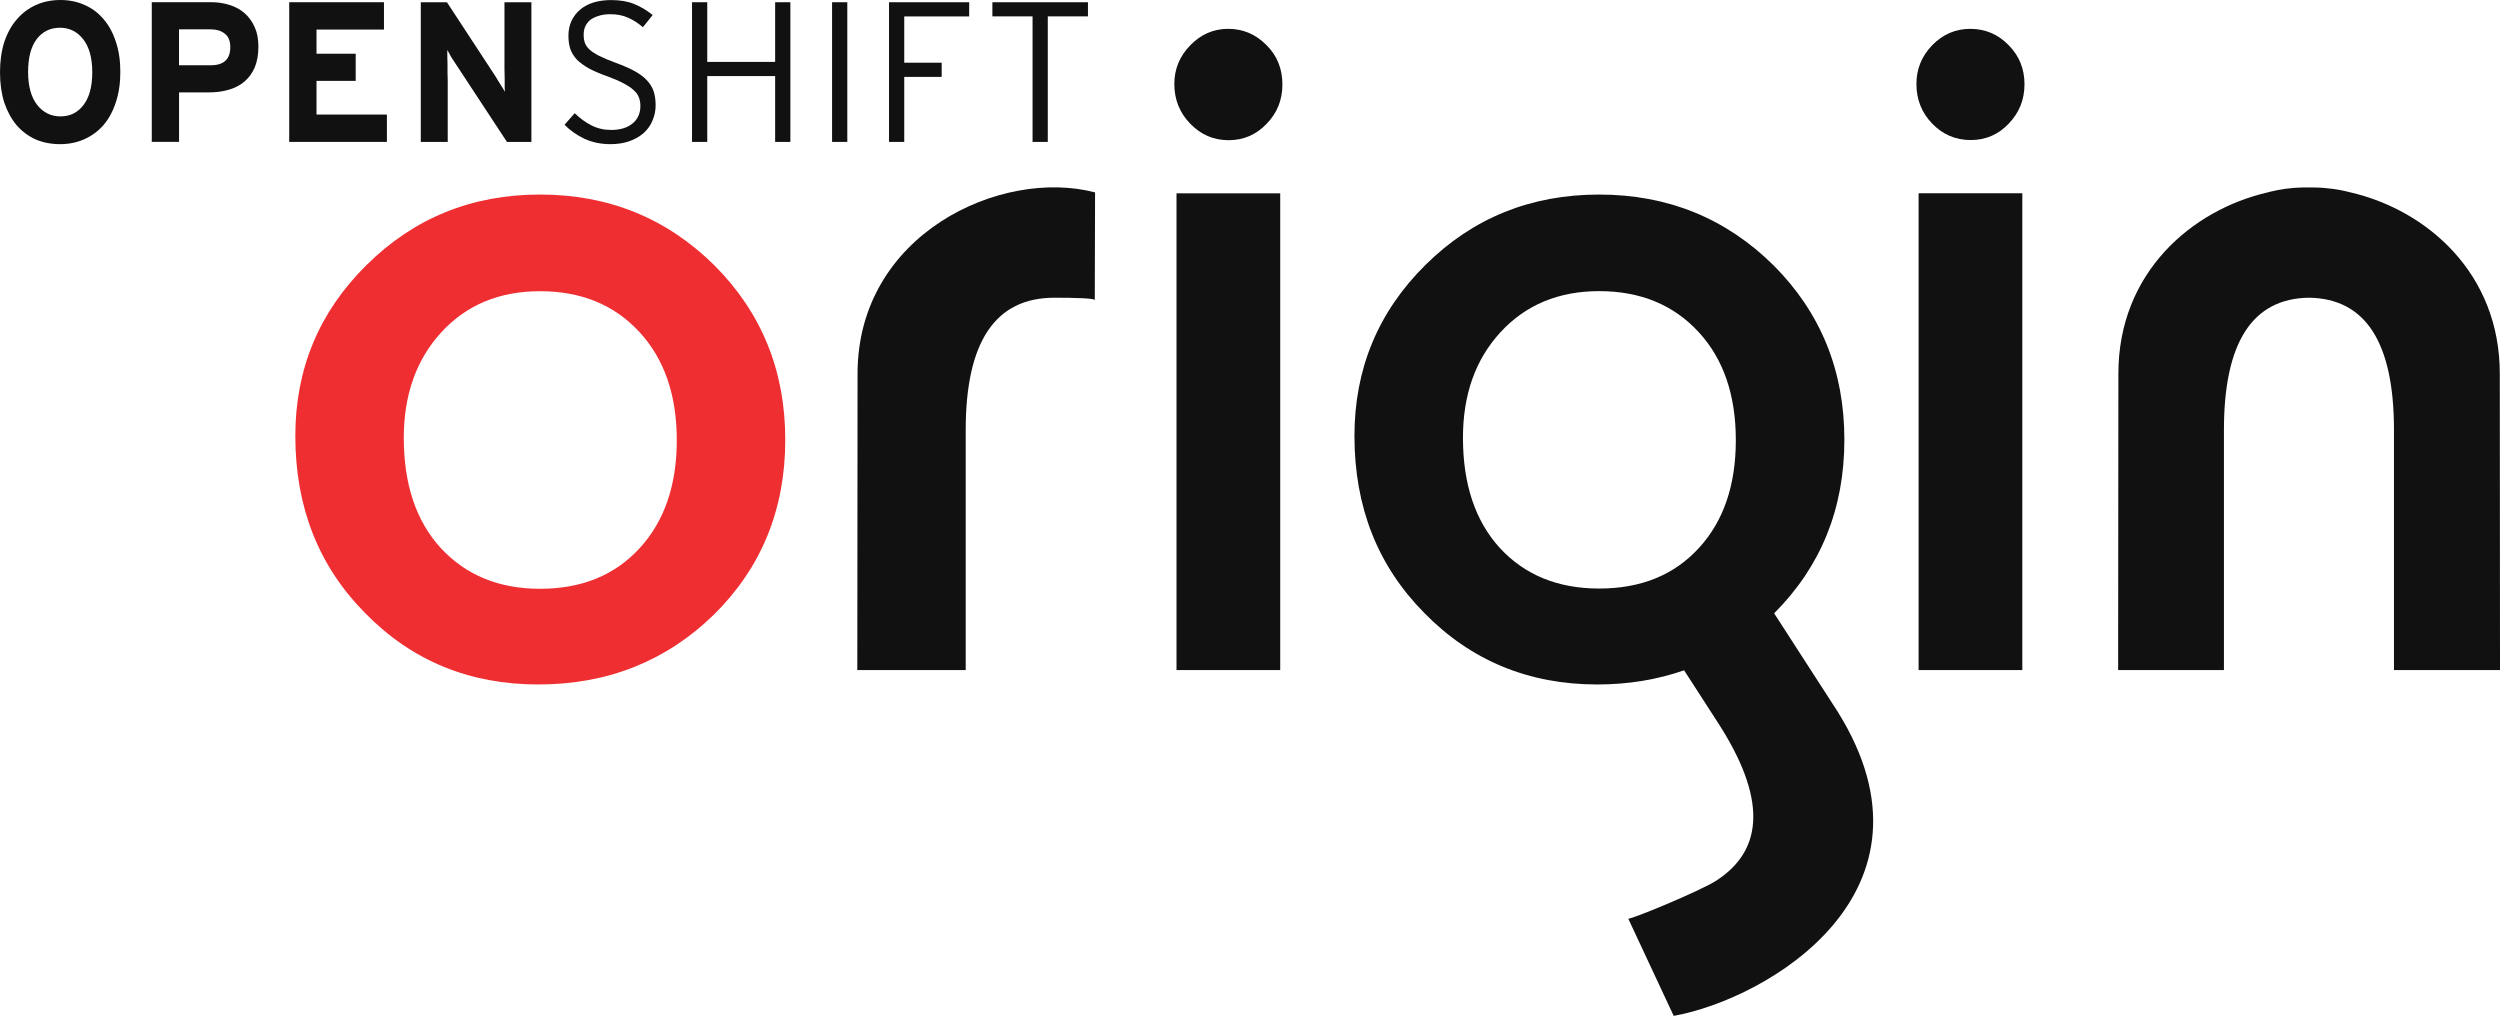
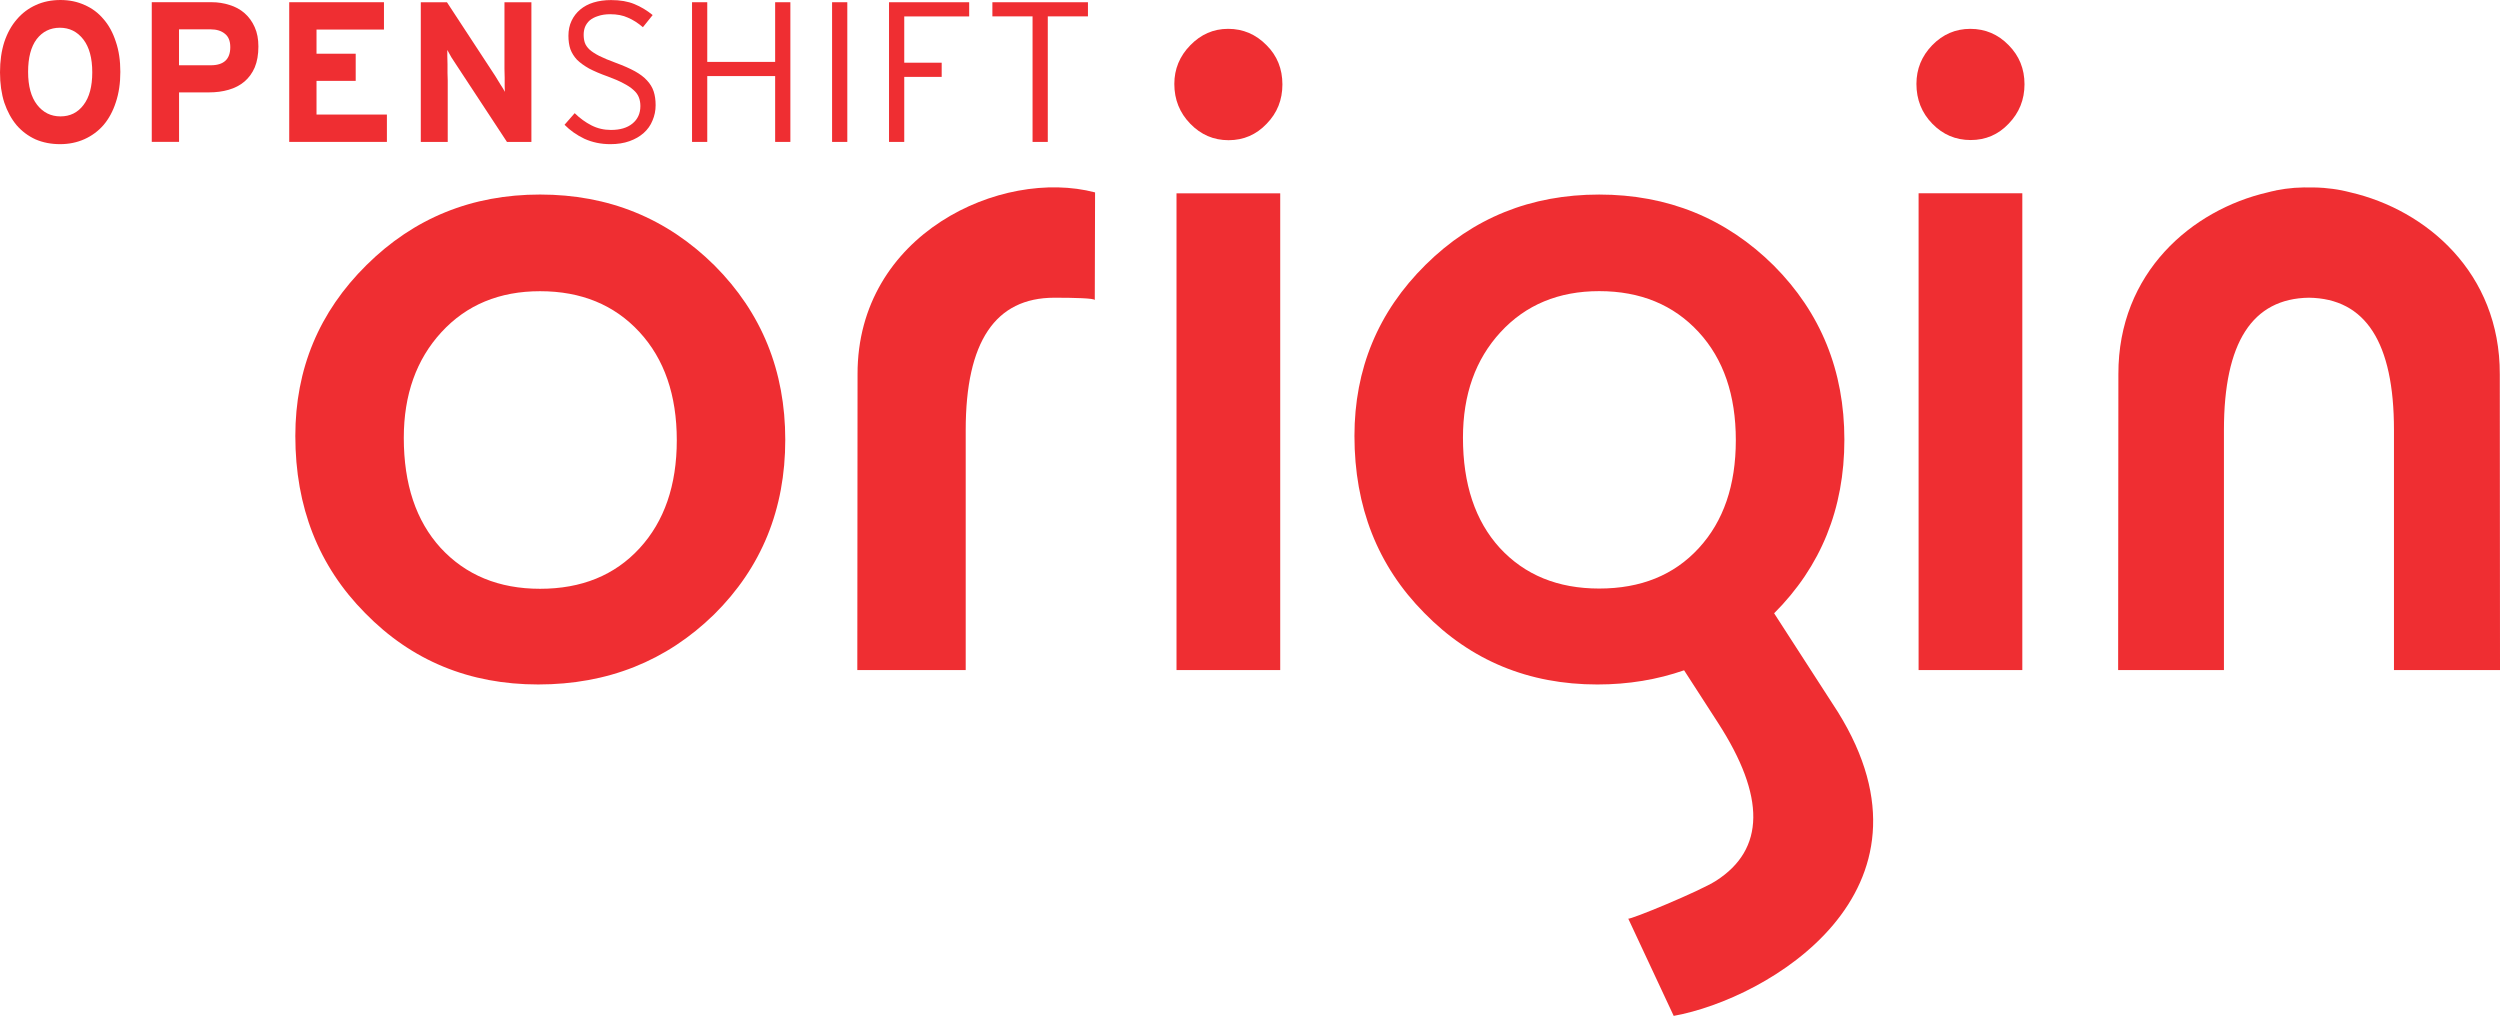
<svg xmlns="http://www.w3.org/2000/svg" version="1.1" id="Layer_1" x="0px" y="0px" width="400px" height="162.542px" viewBox="-134 -54.452 400 162.542" enable-background="new -134 -54.452 400 162.542" xml:space="preserve">
  <g id="layer1_1_" transform="translate(400.89 -415.98)">
    <g id="g3187_1_">
      <g id="g6186_1_" transform="matrix(1.6755 0 0 -1.6917 -334.84 486.75)">
        <path id="path6188_1_" fill="#EF2E32" d="M-80.838,32.61c0-4.385,1.17-7.853,3.512-10.401c2.4-2.58,5.567-3.875,9.5-3.875     c3.963,0,7.13,1.276,9.5,3.828c2.37,2.55,3.558,5.96,3.558,10.225c0,4.263-1.185,7.669-3.558,10.223     c-2.403,2.582-5.57,3.869-9.5,3.869c-3.873,0-7.013-1.287-9.412-3.869C-79.638,40.026-80.838,36.691-80.838,32.61      M-91.195,32.792c0,6.333,2.264,11.724,6.801,16.165c4.533,4.443,10.054,6.665,16.57,6.665c6.542,0,12.097-2.237,16.661-6.71     c4.503-4.475,6.754-9.966,6.754-16.48c0-6.574-2.266-12.083-6.8-16.528c-4.564-4.413-10.164-6.619-16.794-6.619     c-6.576,0-12.084,2.251-16.528,6.754C-88.977,20.482-91.195,26.068-91.195,32.792" />
      </g>
-       <path id="path6194_1_" fill="#111111" d="M-338.385,366.142c-2.361,0-4.363,0.888-6.058,2.627    c-1.697,1.734-2.555,3.803-2.555,6.191c0,2.513,0.861,4.628,2.555,6.372c1.694,1.743,3.725,2.628,6.125,2.628    s4.436-0.885,6.092-2.628c1.695-1.737,2.521-3.83,2.521-6.3c0-2.462-0.826-4.563-2.521-6.256    C-333.929,367.033-335.985,366.145-338.385,366.142L-338.385,366.142L-338.385,366.142z M-346.649,392.456v76.282h16.594v-76.282    H-346.649L-346.649,392.456z" />
-       <path id="path6196_1_" fill="#111111" d="M-211.319,468.735h-16.596v-76.282h16.596V468.735L-211.319,468.735z M-228.261,374.951    c0-2.388,0.846-4.457,2.536-6.2c1.695-1.734,3.72-2.607,6.081-2.607c2.397,0,4.445,0.873,6.135,2.607    c1.689,1.705,2.539,3.788,2.539,6.256c0,2.468-0.85,4.575-2.539,6.315c-1.651,1.743-3.679,2.613-6.075,2.613    c-2.403,0-4.445-0.87-6.138-2.613C-227.415,379.583-228.261,377.458-228.261,374.951" />
+       <path id="path6194_1_" fill="#EF2E32" d="M-338.385,366.142c-2.361,0-4.363,0.888-6.058,2.627    c-1.697,1.734-2.555,3.803-2.555,6.191c0,2.513,0.861,4.628,2.555,6.372c1.694,1.743,3.725,2.628,6.125,2.628    s4.436-0.885,6.092-2.628c1.695-1.737,2.521-3.83,2.521-6.3c0-2.462-0.826-4.563-2.521-6.256    C-333.929,367.033-335.985,366.145-338.385,366.142L-338.385,366.142L-338.385,366.142z M-346.649,392.456v76.282h16.594v-76.282    H-346.649L-346.649,392.456z" />
+       <path id="path6196_1_" fill="#EF2E32" d="M-211.319,468.735h-16.596v-76.282h16.596V468.735L-211.319,468.735z M-228.261,374.951    c0-2.388,0.846-4.457,2.536-6.2c1.695-1.734,3.72-2.607,6.081-2.607c2.397,0,4.445,0.873,6.135,2.607    c1.689,1.705,2.539,3.788,2.539,6.256c0,2.468-0.85,4.575-2.539,6.315c-1.651,1.743-3.679,2.613-6.075,2.613    c-2.403,0-4.445-0.87-6.138-2.613C-227.415,379.583-228.261,377.458-228.261,374.951" />
      <g id="g6447_1_" transform="matrix(.99955 0 0 1.023 -1053.6 -130.43)">
        <g id="text6218_1_">
-           <path id="path844_1_" fill="#111111" d="M538.206,492.142c0-1.77-0.24-3.347-0.72-4.715c-0.457-1.391-1.112-2.575-1.966-3.532      c-0.836-0.978-1.846-1.715-3.03-2.213c-1.164-0.524-2.454-0.784-3.869-0.784c-1.438,0-2.749,0.26-3.93,0.784      c-1.189,0.524-2.206,1.267-3.061,2.251c-0.851,0.957-1.518,2.132-1.997,3.526c-0.455,1.395-0.689,2.977-0.689,4.747      c0,1.765,0.231,3.347,0.689,4.747c0.479,1.371,1.134,2.549,1.97,3.529c0.851,0.958,1.864,1.693,3.024,2.213      c1.184,0.5,2.5,0.749,3.933,0.749c1.415,0,2.715-0.261,3.902-0.781c1.186-0.524,2.208-1.258,3.059-2.216      c0.848-0.978,1.506-2.164,1.966-3.558C537.966,495.486,538.206,493.904,538.206,492.142z M533.712,492.205      c0,2.222-0.467,3.925-1.406,5.117c-0.915,1.183-2.142,1.779-3.681,1.779c-1.54,0-2.784-0.607-3.747-1.817      c-0.956-1.203-1.436-2.919-1.436-5.143c0-2.228,0.457-3.934,1.374-5.126c0.935-1.18,2.174-1.779,3.711-1.779      c1.539,0,2.787,0.608,3.748,1.817C533.232,488.259,533.712,489.978,533.712,492.205L533.712,492.205z" />
-           <path id="path846_1_" fill="#111111" d="M560.305,488.17c0-1.163-0.193-2.172-0.591-3.026c-0.394-0.873-0.94-1.603-1.625-2.19      c-0.684-0.584-1.483-1.004-2.402-1.279c-0.915-0.289-1.879-0.434-2.9-0.434h-9.551v21.846h4.37v-7.741h4.808      c1.125,0,2.164-0.133,3.122-0.405c0.979-0.272,1.821-0.697,2.527-1.278c0.706-0.59,1.261-1.322,1.655-2.219      C560.109,490.536,560.305,489.44,560.305,488.17z M555.805,488.268c0,1.892-1.039,2.838-3.122,2.838h-5.086v-5.621h5.024      c0.976,0,1.745,0.229,2.313,0.686C555.521,486.614,555.805,487.31,555.805,488.268L555.805,488.268z" />
-           <path id="path848_1_" fill="#111111" d="M580.876,503.093v-4.279h-11.267v-5.268h6.272v-4.247h-6.272v-3.778h10.796v-4.276      H565.24v21.846H580.876z" />
-           <path id="path850_1_" fill="#111111" d="M604.006,503.093v-21.846h-4.312v9.24c0,0.312,0,0.694,0,1.154      c0.021,0.46,0.034,0.923,0.034,1.406c0,0.457,0,0.894,0,1.304c0.021,0.402,0.029,0.697,0.029,0.911      c-0.145-0.292-0.376-0.671-0.691-1.125c-0.29-0.48-0.573-0.925-0.839-1.342l-7.742-11.548H586.3v21.849h4.312v-9.612      c0-0.313-0.009-0.697-0.034-1.154c0-0.463,0-0.923,0-1.374c0-0.477-0.012-0.917-0.032-1.311c0-0.413,0-0.732,0-0.934      c0.145,0.286,0.365,0.674,0.654,1.154c0.316,0.457,0.602,0.894,0.876,1.307l8.02,11.927L604.006,503.093L604.006,503.093z" />
+           <path id="path844_1_" fill="#EF2E32" d="M538.206,492.142c0-1.77-0.24-3.347-0.72-4.715c-0.457-1.391-1.112-2.575-1.966-3.532      c-0.836-0.978-1.846-1.715-3.03-2.213c-1.164-0.524-2.454-0.784-3.869-0.784c-1.438,0-2.749,0.26-3.93,0.784      c-1.189,0.524-2.206,1.267-3.061,2.251c-0.851,0.957-1.518,2.132-1.997,3.526c-0.455,1.395-0.689,2.977-0.689,4.747      c0,1.765,0.231,3.347,0.689,4.747c0.479,1.371,1.134,2.549,1.97,3.529c0.851,0.958,1.864,1.693,3.024,2.213      c1.184,0.5,2.5,0.749,3.933,0.749c1.415,0,2.715-0.261,3.902-0.781c1.186-0.524,2.208-1.258,3.059-2.216      c0.848-0.978,1.506-2.164,1.966-3.558C537.966,495.486,538.206,493.904,538.206,492.142z M533.712,492.205      c0,2.222-0.467,3.925-1.406,5.117c-0.915,1.183-2.142,1.779-3.681,1.779c-1.54,0-2.784-0.607-3.747-1.817      c-0.956-1.203-1.436-2.919-1.436-5.143c0-2.228,0.457-3.934,1.374-5.126c0.935-1.18,2.174-1.779,3.711-1.779      c1.539,0,2.787,0.608,3.748,1.817C533.232,488.259,533.712,489.978,533.712,492.205L533.712,492.205z" />
+           <path id="path846_1_" fill="#EF2E32" d="M560.305,488.17c0-1.163-0.193-2.172-0.591-3.026c-0.394-0.873-0.94-1.603-1.625-2.19      c-0.684-0.584-1.483-1.004-2.402-1.279c-0.915-0.289-1.879-0.434-2.9-0.434h-9.551v21.846h4.37v-7.741h4.808      c1.125,0,2.164-0.133,3.122-0.405c0.979-0.272,1.821-0.697,2.527-1.278c0.706-0.59,1.261-1.322,1.655-2.219      C560.109,490.536,560.305,489.44,560.305,488.17z M555.805,488.268c0,1.892-1.039,2.838-3.122,2.838h-5.086v-5.621h5.024      c0.976,0,1.745,0.229,2.313,0.686C555.521,486.614,555.805,487.31,555.805,488.268L555.805,488.268z" />
+           <path id="path848_1_" fill="#EF2E32" d="M580.876,503.093v-4.279h-11.267v-5.268h6.272v-4.247h-6.272v-3.778h10.796v-4.276      H565.24v21.846H580.876z" />
+           <path id="path850_1_" fill="#EF2E32" d="M604.006,503.093v-21.846h-4.312v9.24c0,0.312,0,0.694,0,1.154      c0.021,0.46,0.034,0.923,0.034,1.406c0,0.457,0,0.894,0,1.304c0.021,0.402,0.029,0.697,0.029,0.911      c-0.145-0.292-0.376-0.671-0.691-1.125c-0.29-0.48-0.573-0.925-0.839-1.342l-7.742-11.548H586.3v21.849h4.312v-9.612      c0-0.313-0.009-0.697-0.034-1.154c0-0.463,0-0.923,0-1.374c0-0.477-0.012-0.917-0.032-1.311c0-0.413,0-0.732,0-0.934      c0.145,0.286,0.365,0.674,0.654,1.154c0.316,0.457,0.602,0.894,0.876,1.307l8.02,11.927L604.006,503.093L604.006,503.093z" />
        </g>
        <g id="text6222_1_">
-           <path id="path833_1_" fill="#111111" d="M623.891,497.352c0-0.81-0.104-1.533-0.313-2.152c-0.206-0.622-0.564-1.195-1.06-1.715      c-0.48-0.524-1.125-0.998-1.933-1.438c-0.816-0.44-1.825-0.874-3.032-1.308c-1.103-0.396-1.997-0.758-2.684-1.094      c-0.668-0.338-1.189-0.668-1.562-0.998c-0.375-0.356-0.623-0.705-0.747-1.062c-0.128-0.373-0.188-0.789-0.188-1.241      c0-0.437,0.069-0.851,0.214-1.218c0.17-0.402,0.419-0.738,0.749-1.036c0.354-0.286,0.8-0.521,1.346-0.683      c0.539-0.185,1.184-0.286,1.934-0.286c1.1,0,2.052,0.179,2.839,0.538c0.811,0.333,1.609,0.83,2.4,1.495l1.563-1.903      c-0.918-0.729-1.893-1.302-2.935-1.718c-1.018-0.413-2.257-0.625-3.716-0.625c-1.021,0-1.954,0.125-2.81,0.376      c-0.833,0.249-1.549,0.625-2.154,1.123c-0.579,0.48-1.039,1.062-1.369,1.747c-0.335,0.689-0.5,1.475-0.5,2.343      c0,0.796,0.106,1.493,0.312,2.092c0.23,0.602,0.585,1.154,1.06,1.655c0.5,0.477,1.146,0.934,1.936,1.371      c0.812,0.416,1.809,0.836,2.997,1.247c0.999,0.356,1.829,0.709,2.497,1.062c0.663,0.333,1.196,0.671,1.593,1.03      c0.416,0.35,0.709,0.735,0.873,1.154c0.17,0.42,0.249,0.873,0.249,1.371c0,1.169-0.428,2.077-1.279,2.751      c-0.833,0.665-1.979,0.992-3.43,0.992c-1.125,0-2.164-0.237-3.125-0.717c-0.957-0.477-1.852-1.114-2.682-1.906l-1.624,1.814      c0.876,0.873,1.936,1.606,3.185,2.19c1.269,0.561,2.652,0.842,4.151,0.842c1.146,0,2.165-0.157,3.059-0.469      c0.897-0.313,1.654-0.738,2.275-1.279c0.623-0.544,1.097-1.186,1.406-1.941C623.721,499.003,623.891,498.208,623.891,497.352z" />
-           <path id="path835_1_" fill="#111111" d="M645.46,503.093v-21.846h-2.437v9.332h-10.867v-9.332h-2.437v21.846h2.437v-10.298      h10.867v10.298H645.46z" />
-           <path id="path837_1_" fill="#111111" d="M654.573,503.093v-21.846h-2.437v21.846H654.573z" />
-           <path id="path839_1_" fill="#111111" d="M674.082,483.458v-2.21h-12.831v21.846h2.437v-10.171h5.993v-2.219h-5.993v-7.237      h10.394V483.458z" />
-           <path id="path841_1_" fill="#111111" d="M693.094,483.458v-2.21h-15.297v2.21h6.43v19.636h2.437v-19.636H693.094z" />
+           <path id="path833_1_" fill="#EF2E32" d="M623.891,497.352c0-0.81-0.104-1.533-0.313-2.152c-0.206-0.622-0.564-1.195-1.06-1.715      c-0.48-0.524-1.125-0.998-1.933-1.438c-0.816-0.44-1.825-0.874-3.032-1.308c-1.103-0.396-1.997-0.758-2.684-1.094      c-0.668-0.338-1.189-0.668-1.562-0.998c-0.375-0.356-0.623-0.705-0.747-1.062c-0.128-0.373-0.188-0.789-0.188-1.241      c0-0.437,0.069-0.851,0.214-1.218c0.17-0.402,0.419-0.738,0.749-1.036c0.354-0.286,0.8-0.521,1.346-0.683      c0.539-0.185,1.184-0.286,1.934-0.286c1.1,0,2.052,0.179,2.839,0.538c0.811,0.333,1.609,0.83,2.4,1.495l1.563-1.903      c-0.918-0.729-1.893-1.302-2.935-1.718c-1.018-0.413-2.257-0.625-3.716-0.625c-1.021,0-1.954,0.125-2.81,0.376      c-0.833,0.249-1.549,0.625-2.154,1.123c-0.579,0.48-1.039,1.062-1.369,1.747c-0.335,0.689-0.5,1.475-0.5,2.343      c0,0.796,0.106,1.493,0.312,2.092c0.23,0.602,0.585,1.154,1.06,1.655c0.5,0.477,1.146,0.934,1.936,1.371      c0.812,0.416,1.809,0.836,2.997,1.247c0.999,0.356,1.829,0.709,2.497,1.062c0.663,0.333,1.196,0.671,1.593,1.03      c0.416,0.35,0.709,0.735,0.873,1.154c0.17,0.42,0.249,0.873,0.249,1.371c0,1.169-0.428,2.077-1.279,2.751      c-0.833,0.665-1.979,0.992-3.43,0.992c-1.125,0-2.164-0.237-3.125-0.717c-0.957-0.477-1.852-1.114-2.682-1.906l-1.624,1.814      c0.876,0.873,1.936,1.606,3.185,2.19c1.269,0.561,2.652,0.842,4.151,0.842c1.146,0,2.165-0.157,3.059-0.469      c0.897-0.313,1.654-0.738,2.275-1.279c0.623-0.544,1.097-1.186,1.406-1.941C623.721,499.003,623.891,498.208,623.891,497.352z" />
+           <path id="path835_1_" fill="#EF2E32" d="M645.46,503.093v-21.846h-2.437v9.332h-10.867v-9.332h-2.437v21.846h2.437v-10.298      h10.867v10.298H645.46z" />
+           <path id="path837_1_" fill="#EF2E32" d="M654.573,503.093v-21.846h-2.437v21.846H654.573z" />
+           <path id="path839_1_" fill="#EF2E32" d="M674.082,483.458v-2.21h-12.831v21.846h2.437v-10.171h5.993v-2.219h-5.993v-7.237      h10.394V483.458z" />
+           <path id="path841_1_" fill="#EF2E32" d="M693.094,483.458v-2.21h-15.297v2.21h6.43v19.636h2.437v-19.636H693.094z" />
        </g>
      </g>
-       <path id="path6212_1_" fill="#111111" d="M-279.021,392.657c-10.917,0-20.18,3.723-27.776,11.239    c-7.597,7.511-11.381,16.667-11.381,27.379c0,11.375,3.72,20.795,11.165,28.314c7.445,7.617,16.69,11.455,27.705,11.455    c4.978,0,9.588-0.778,13.873-2.27l5.439,8.422c7.62,11.802,7.511,20.23-0.326,25.255c-2.592,1.669-13.917,6.333-14.051,6.052    l7.274,15.566c15.062-2.717,44.194-19.846,26.261-48.637l-10.191-15.778c7.486-7.487,11.239-16.729,11.239-27.776    c0-11.017-3.768-20.31-11.311-27.876C-258.741,396.442-268.057,392.66-279.021,392.657L-279.021,392.657z M-279.021,408.11    c6.587,0,11.899,2.187,15.921,6.555c3.975,4.317,5.942,10.082,5.942,17.291c0,7.212-1.962,12.977-5.942,17.291    c-3.975,4.317-9.277,6.448-15.921,6.448c-6.588,0-11.899-2.148-15.921-6.52c-3.921-4.314-5.874-10.191-5.874-17.61    c0-6.904,1.994-12.527,6.016-16.895C-290.779,410.303-285.506,408.11-279.021,408.11L-279.021,408.11z" />
-       <path id="path3058_1_" fill="#111111" d="M-166.272,391.517c-0.506,0.012-1.007,0.033-1.501,0.065    c-0.988,0.077-1.947,0.207-2.894,0.396c-0.048,0.012-0.095,0.033-0.143,0.042c-0.426,0.083-0.84,0.177-1.252,0.29    c-12.1,2.788-23.926,12.816-23.887,29.083l-0.039,47.346h16.928v-38.433c0-13.971,4.533-21.017,13.601-21.144    c9.073,0.127,13.604,7.167,13.604,21.144v38.433h16.966l-0.035-47.346c0.041-16.252-11.802-26.287-23.891-29.083    c-0.471-0.11-0.92-0.237-1.391-0.323c-0.944-0.189-1.938-0.316-2.927-0.399c-0.023-0.003-0.054,0.003-0.071,0    c-0.479-0.042-0.947-0.056-1.429-0.065c-0.039-0.003-0.068,0-0.107,0C-165.255,391.506-165.769,391.506-166.272,391.517    L-166.272,391.517z" />
+       <path id="path6212_1_" fill="#EF2E32" d="M-279.021,392.657c-10.917,0-20.18,3.723-27.776,11.239    c-7.597,7.511-11.381,16.667-11.381,27.379c0,11.375,3.72,20.795,11.165,28.314c7.445,7.617,16.69,11.455,27.705,11.455    c4.978,0,9.588-0.778,13.873-2.27l5.439,8.422c7.62,11.802,7.511,20.23-0.326,25.255c-2.592,1.669-13.917,6.333-14.051,6.052    l7.274,15.566c15.062-2.717,44.194-19.846,26.261-48.637l-10.191-15.778c7.486-7.487,11.239-16.729,11.239-27.776    c0-11.017-3.768-20.31-11.311-27.876C-258.741,396.442-268.057,392.66-279.021,392.657L-279.021,392.657z M-279.021,408.11    c6.587,0,11.899,2.187,15.921,6.555c3.975,4.317,5.942,10.082,5.942,17.291c0,7.212-1.962,12.977-5.942,17.291    c-3.975,4.317-9.277,6.448-15.921,6.448c-6.588,0-11.899-2.148-15.921-6.52c-3.921-4.314-5.874-10.191-5.874-17.61    c0-6.904,1.994-12.527,6.016-16.895C-290.779,410.303-285.506,408.11-279.021,408.11L-279.021,408.11z" />
+       <path id="path3058_1_" fill="#EF2E32" d="M-166.272,391.517c-0.506,0.012-1.007,0.033-1.501,0.065    c-0.988,0.077-1.947,0.207-2.894,0.396c-0.048,0.012-0.095,0.033-0.143,0.042c-0.426,0.083-0.84,0.177-1.252,0.29    c-12.1,2.788-23.926,12.816-23.887,29.083l-0.039,47.346h16.928v-38.433c0-13.971,4.533-21.017,13.601-21.144    c9.073,0.127,13.604,7.167,13.604,21.144v38.433h16.966l-0.035-47.346c0.041-16.252-11.802-26.287-23.891-29.083    c-0.471-0.11-0.92-0.237-1.391-0.323c-0.944-0.189-1.938-0.316-2.927-0.399c-0.023-0.003-0.054,0.003-0.071,0    c-0.479-0.042-0.947-0.056-1.429-0.065c-0.039-0.003-0.068,0-0.107,0C-165.255,391.506-165.769,391.506-166.272,391.517    L-166.272,391.517z" />
      <g id="g3052_1_" transform="matrix(1.7114 0 0 -1.6897 -271.86 477.92)">
-         <path id="path3054_1_" fill="#111111" d="M-73.52,33.444C-73.554,46.727-60.081,53-51.314,50.664l-0.027-10.2     c0,0.184-1.952,0.228-3.782,0.228c-5.524,0-8.285-4.173-8.285-12.519V5.433h-10.134" />
+         <path id="path3054_1_" fill="#EF2E32" d="M-73.52,33.444C-73.554,46.727-60.081,53-51.314,50.664l-0.027-10.2     c0,0.184-1.952,0.228-3.782,0.228c-5.524,0-8.285-4.173-8.285-12.519V5.433h-10.134" />
      </g>
    </g>
    <g id="g3068_1_" transform="translate(-1055.2 -136.88)">
	</g>
  </g>
</svg>
